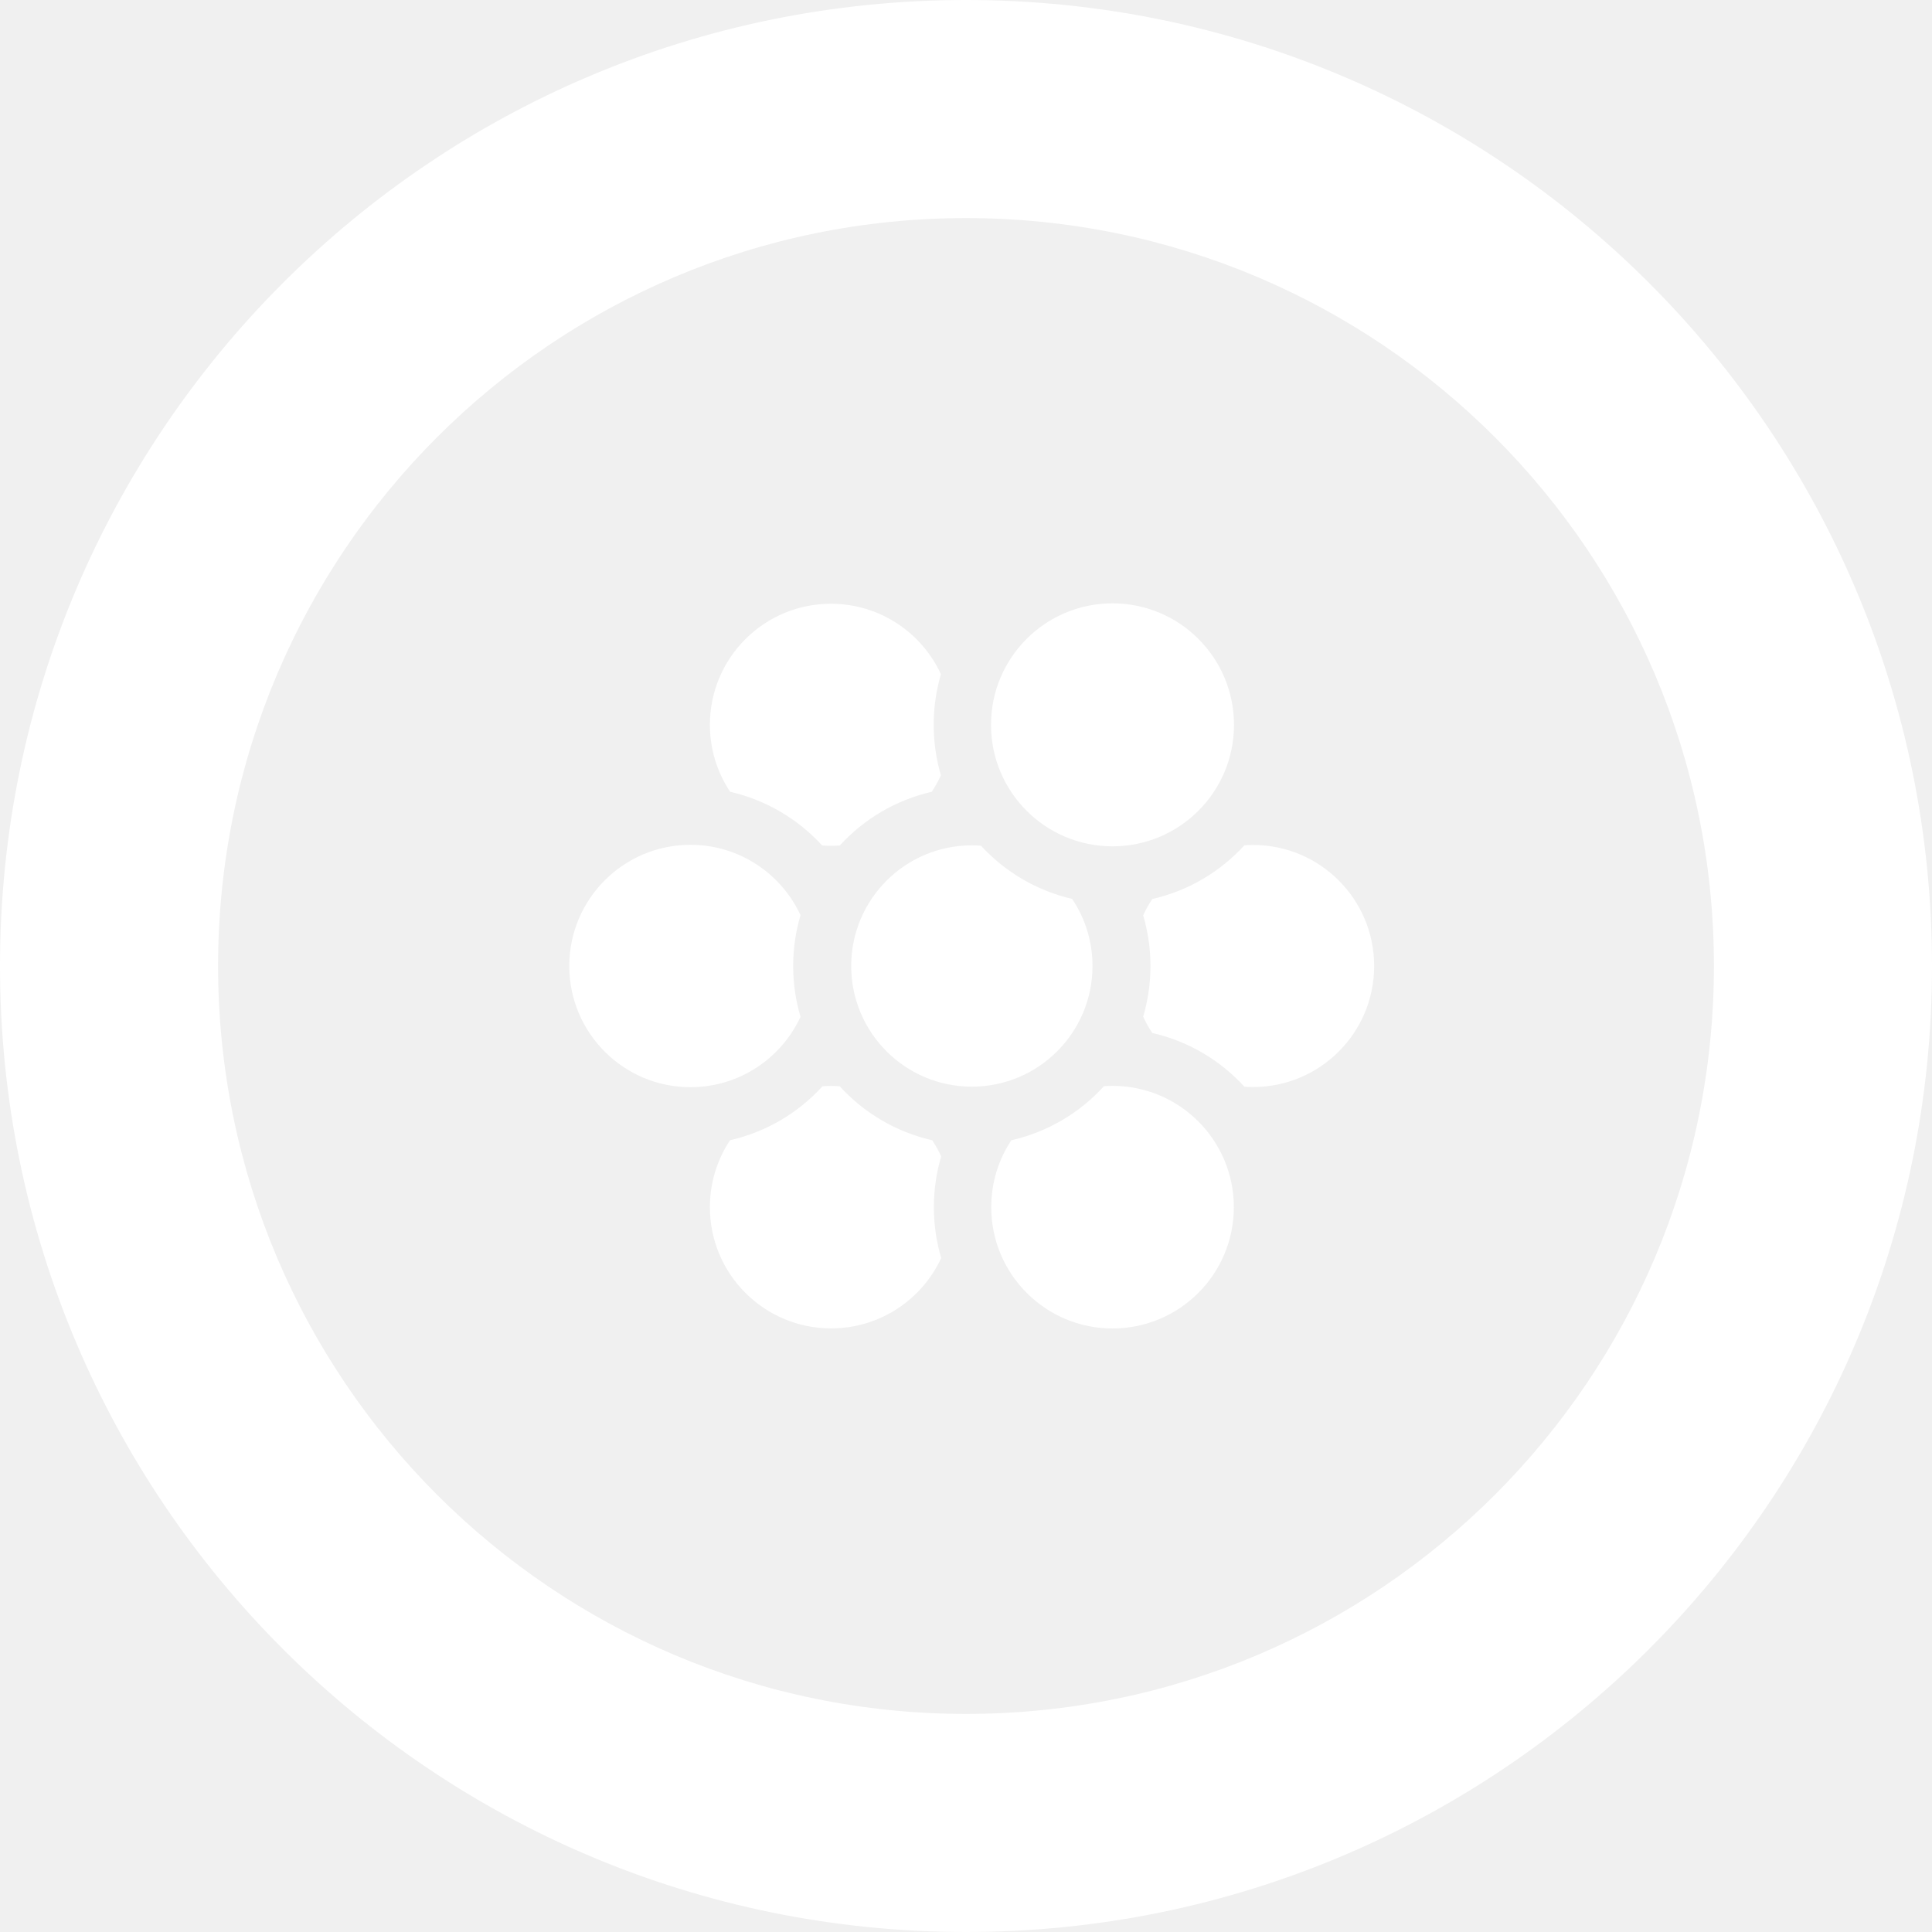
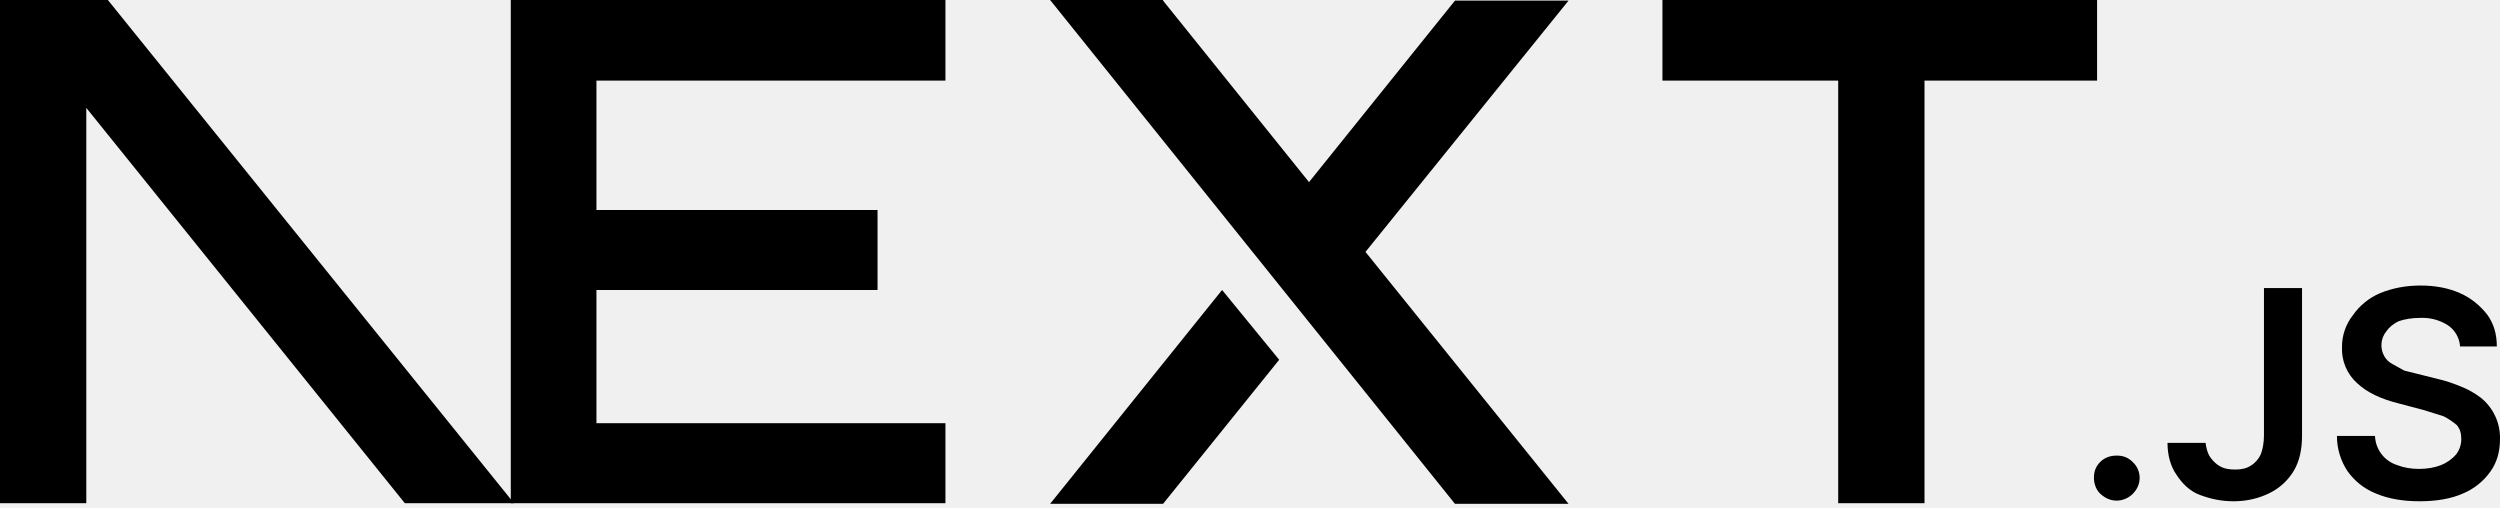
- <svg xmlns="http://www.w3.org/2000/svg" width="84" height="84" viewBox="0 0 84 84" fill="none">
-   <path fill-rule="evenodd" clip-rule="evenodd" d="M84 42C84 65.196 65.196 84 42 84C18.804 84 0 65.196 0 42C0 18.804 18.804 0 42 0C65.196 0 84 18.804 84 42ZM9.482 42C9.482 59.959 24.041 74.518 42 74.518C59.959 74.518 74.518 59.959 74.518 42C74.518 24.041 59.959 9.482 42 9.482C24.041 9.482 9.482 24.041 9.482 42ZM48.37 26.232C51.287 26.232 53.652 28.597 53.652 31.514C53.652 34.432 51.287 36.797 48.37 36.797C45.452 36.797 43.087 34.432 43.087 31.514C43.087 28.597 45.452 26.232 48.37 26.232ZM42.254 36.754C42.388 36.754 42.52 36.759 42.65 36.769C43.691 37.901 45.064 38.724 46.614 39.082C47.174 39.916 47.5 40.92 47.5 42C47.5 44.897 45.151 47.246 42.254 47.246C39.357 47.246 37.009 44.897 37.009 42C37.009 39.103 39.357 36.754 42.254 36.754ZM34.805 39.79C34.597 40.49 34.486 41.232 34.486 42C34.486 42.768 34.597 43.51 34.805 44.21C33.969 46.016 32.141 47.269 30.02 47.269C27.11 47.269 24.751 44.91 24.751 42C24.751 39.09 27.11 36.731 30.02 36.731C32.141 36.731 33.969 37.984 34.805 39.79ZM53.645 52.486C53.645 49.573 51.283 47.212 48.371 47.212C48.246 47.212 48.122 47.217 47.999 47.225C46.947 48.382 45.551 49.219 43.972 49.576C43.419 50.41 43.097 51.41 43.097 52.486C43.097 55.398 45.458 57.76 48.371 57.76C51.283 57.76 53.645 55.398 53.645 52.486ZM59.746 42C59.746 39.094 57.39 36.738 54.484 36.738C54.357 36.738 54.231 36.742 54.106 36.751C53.057 37.899 51.669 38.731 50.1 39.088C49.95 39.313 49.817 39.55 49.703 39.798C49.909 40.496 50.02 41.235 50.02 42C50.02 42.765 49.909 43.504 49.703 44.202C49.817 44.45 49.95 44.687 50.1 44.912C51.669 45.269 53.057 46.101 54.106 47.249C54.231 47.258 54.357 47.262 54.484 47.262C57.39 47.262 59.746 44.906 59.746 42ZM40.922 50.276C40.714 50.976 40.603 51.718 40.603 52.486C40.603 53.254 40.714 53.996 40.922 54.696C40.086 56.503 38.257 57.756 36.136 57.756C33.225 57.756 30.865 55.397 30.865 52.486C30.865 51.41 31.188 50.409 31.741 49.575C33.317 49.218 34.711 48.382 35.762 47.228C35.886 47.22 36.01 47.215 36.136 47.215C36.261 47.215 36.386 47.22 36.509 47.228C37.56 48.383 38.954 49.219 40.531 49.575C40.678 49.798 40.809 50.032 40.922 50.276ZM40.509 34.426C40.661 34.199 40.795 33.959 40.91 33.709C40.705 33.013 40.595 32.275 40.595 31.512C40.595 30.749 40.705 30.011 40.91 29.315C40.078 27.506 38.249 26.25 36.127 26.25C33.221 26.25 30.865 28.606 30.865 31.512C30.865 32.589 31.189 33.591 31.745 34.425C33.312 34.783 34.698 35.614 35.746 36.76C35.872 36.77 35.999 36.774 36.127 36.774C36.192 36.774 36.256 36.773 36.32 36.771C36.385 36.768 36.449 36.765 36.513 36.76C37.56 35.615 38.944 34.784 40.509 34.426Z" fill="white" style="fill:white;fill:white;fill-opacity:1;" />
+ <svg xmlns="http://www.w3.org/2000/svg" fill="none" viewBox="0 0 394 80">
+   <path fill="#000" d="M262 0h68.5v12.7h-27.2v66.6h-13.6V12.7H262V0ZM149 0v12.7H94v20.4h44.3v12.6H94v21h55v12.6H80.5V0h68.7zm34.3 0h-17.8l63.8 79.4h17.9l-32-39.7 32-39.6h-17.9l-23 28.6-23-28.6zm18.3 56.7-9-11-27.1 33.7h17.8l18.3-22.7z" />
+   <path fill="#000" d="M81 79.3 17 0H0v79.3h13.6V17l50.2 62.3H81Zm252.6-.4c-1 0-1.8-.4-2.5-1s-1.1-1.6-1.1-2.6.3-1.8 1-2.5 1.6-1 2.6-1 1.8.3 2.5 1a3.4 3.4 0 0 1 .6 4.3 3.7 3.7 0 0 1-3 1.8zm23.2-33.5h6v23.3c0 2.1-.4 4-1.3 5.5a9.1 9.1 0 0 1-3.8 3.5c-1.6.8-3.5 1.3-5.7 1.3-2 0-3.7-.4-5.3-1s-2.8-1.8-3.7-3.2c-.9-1.3-1.4-3-1.4-5h6c.1.8.3 1.6.7 2.2s1 1.2 1.6 1.5c.7.4 1.5.5 2.4.5 1 0 1.8-.2 2.4-.6a4 4 0 0 0 1.6-1.8c.3-.8.5-1.8.5-3V45.5zm30.9 9.1a4.4 4.4 0 0 0-2-3.3 7.5 7.5 0 0 0-4.3-1.1c-1.3 0-2.4.2-3.3.5-.9.4-1.6 1-2 1.6a3.5 3.5 0 0 0-.3 4c.3.5.7.9 1.3 1.2l1.8 1 2 .5 3.2.8c1.3.3 2.5.7 3.7 1.2a13 13 0 0 1 3.2 1.8 8.1 8.1 0 0 1 3 6.5c0 2-.5 3.7-1.5 5.1a10 10 0 0 1-4.4 3.5c-1.8.8-4.1 1.2-6.8 1.2-2.6 0-4.9-.4-6.8-1.2-2-.8-3.4-2-4.5-3.5a10 10 0 0 1-1.7-5.6h6a5 5 0 0 0 3.5 4.6c1 .4 2.2.6 3.4.6 1.3 0 2.5-.2 3.5-.6 1-.4 1.8-1 2.4-1.7a4 4 0 0 0 .8-2.4c0-.9-.2-1.6-.7-2.2a11 11 0 0 0-2.1-1.4l-3.2-1-3.8-1c-2.8-.7-5-1.7-6.6-3.2a7.2 7.2 0 0 1-2.4-5.7 8 8 0 0 1 1.7-5 10 10 0 0 1 4.3-3.5c2-.8 4-1.2 6.4-1.2 2.3 0 4.4.4 6.2 1.2 1.8.8 3.2 2 4.3 3.4 1 1.4 1.5 3 1.5 5h-5.8z" />
</svg>
